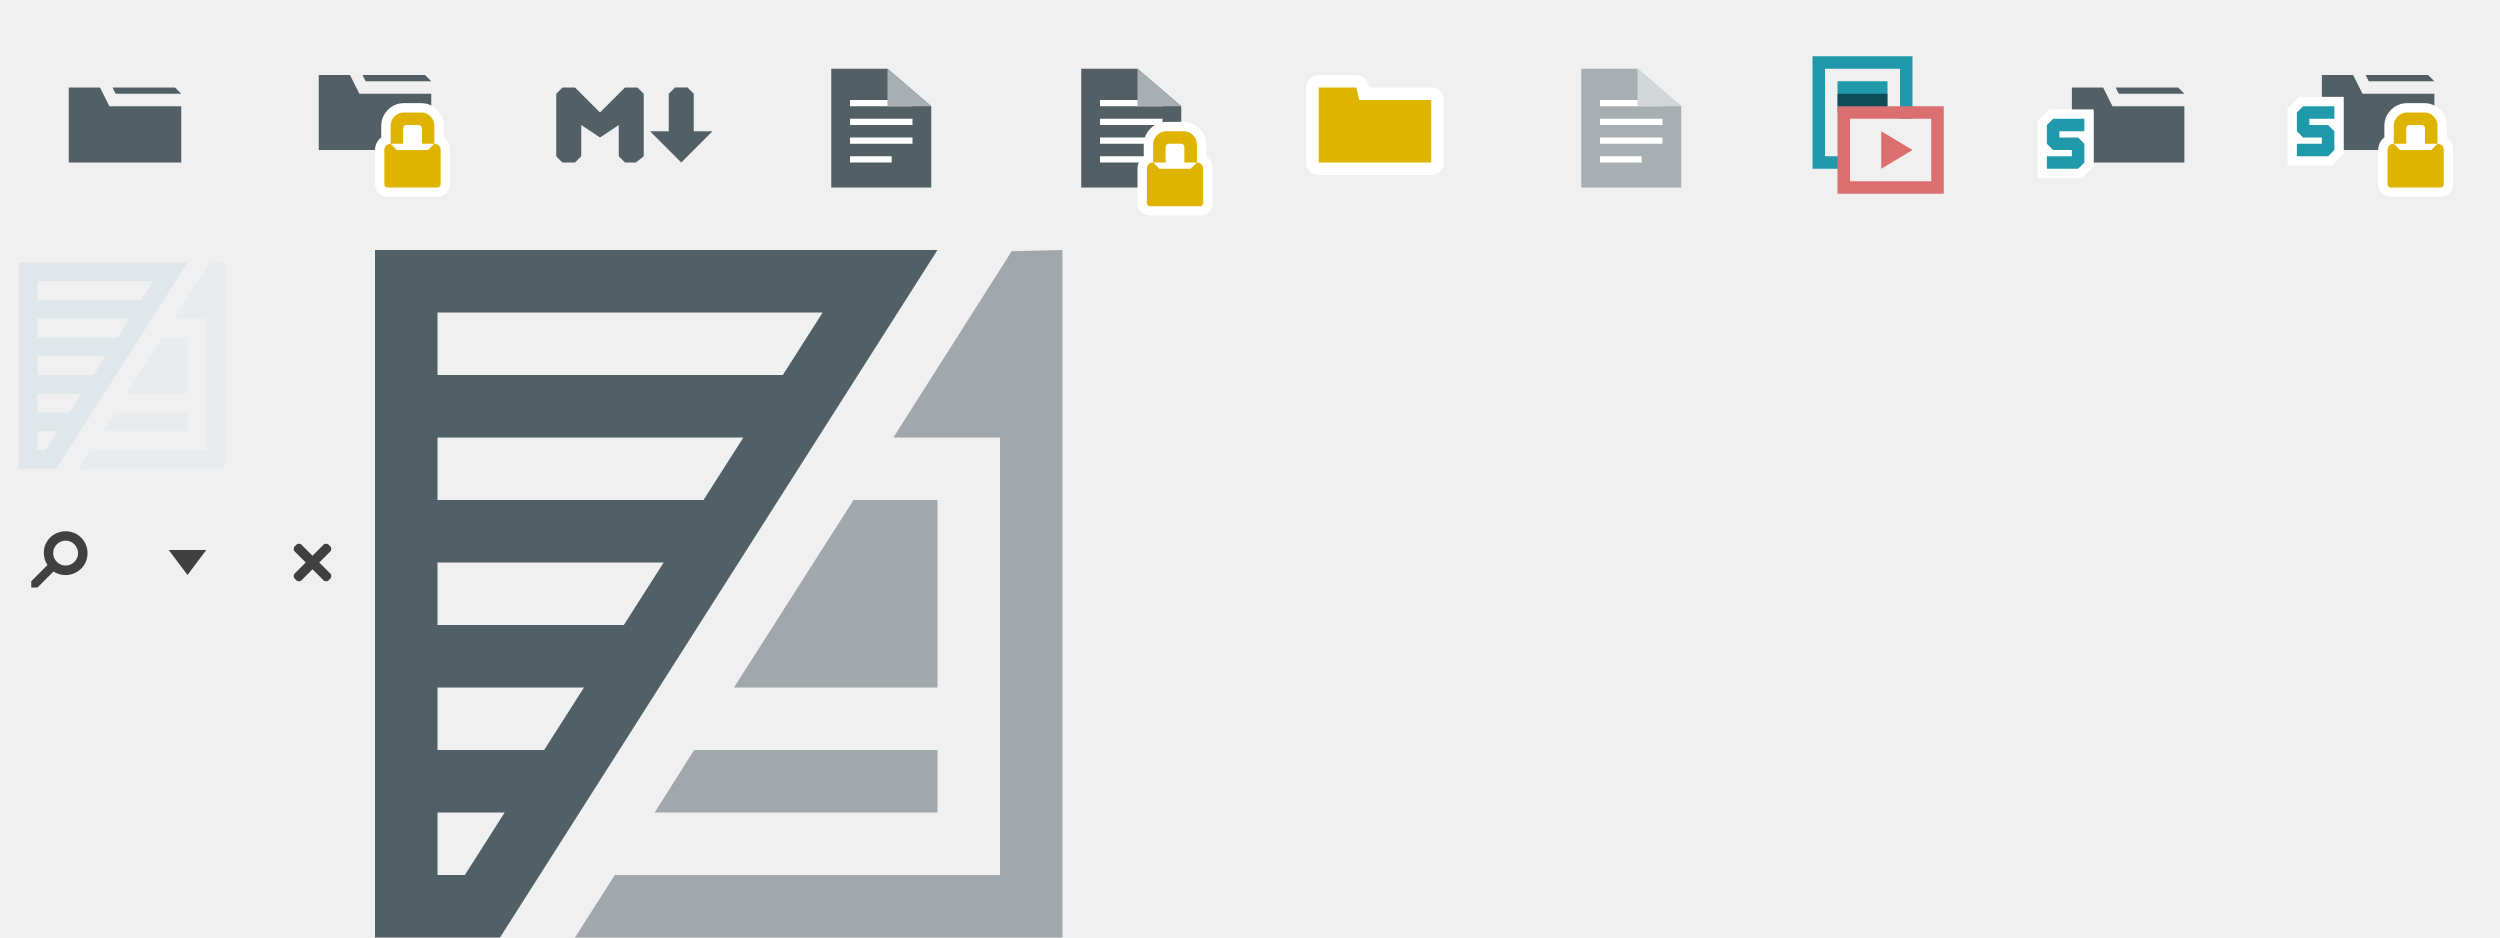
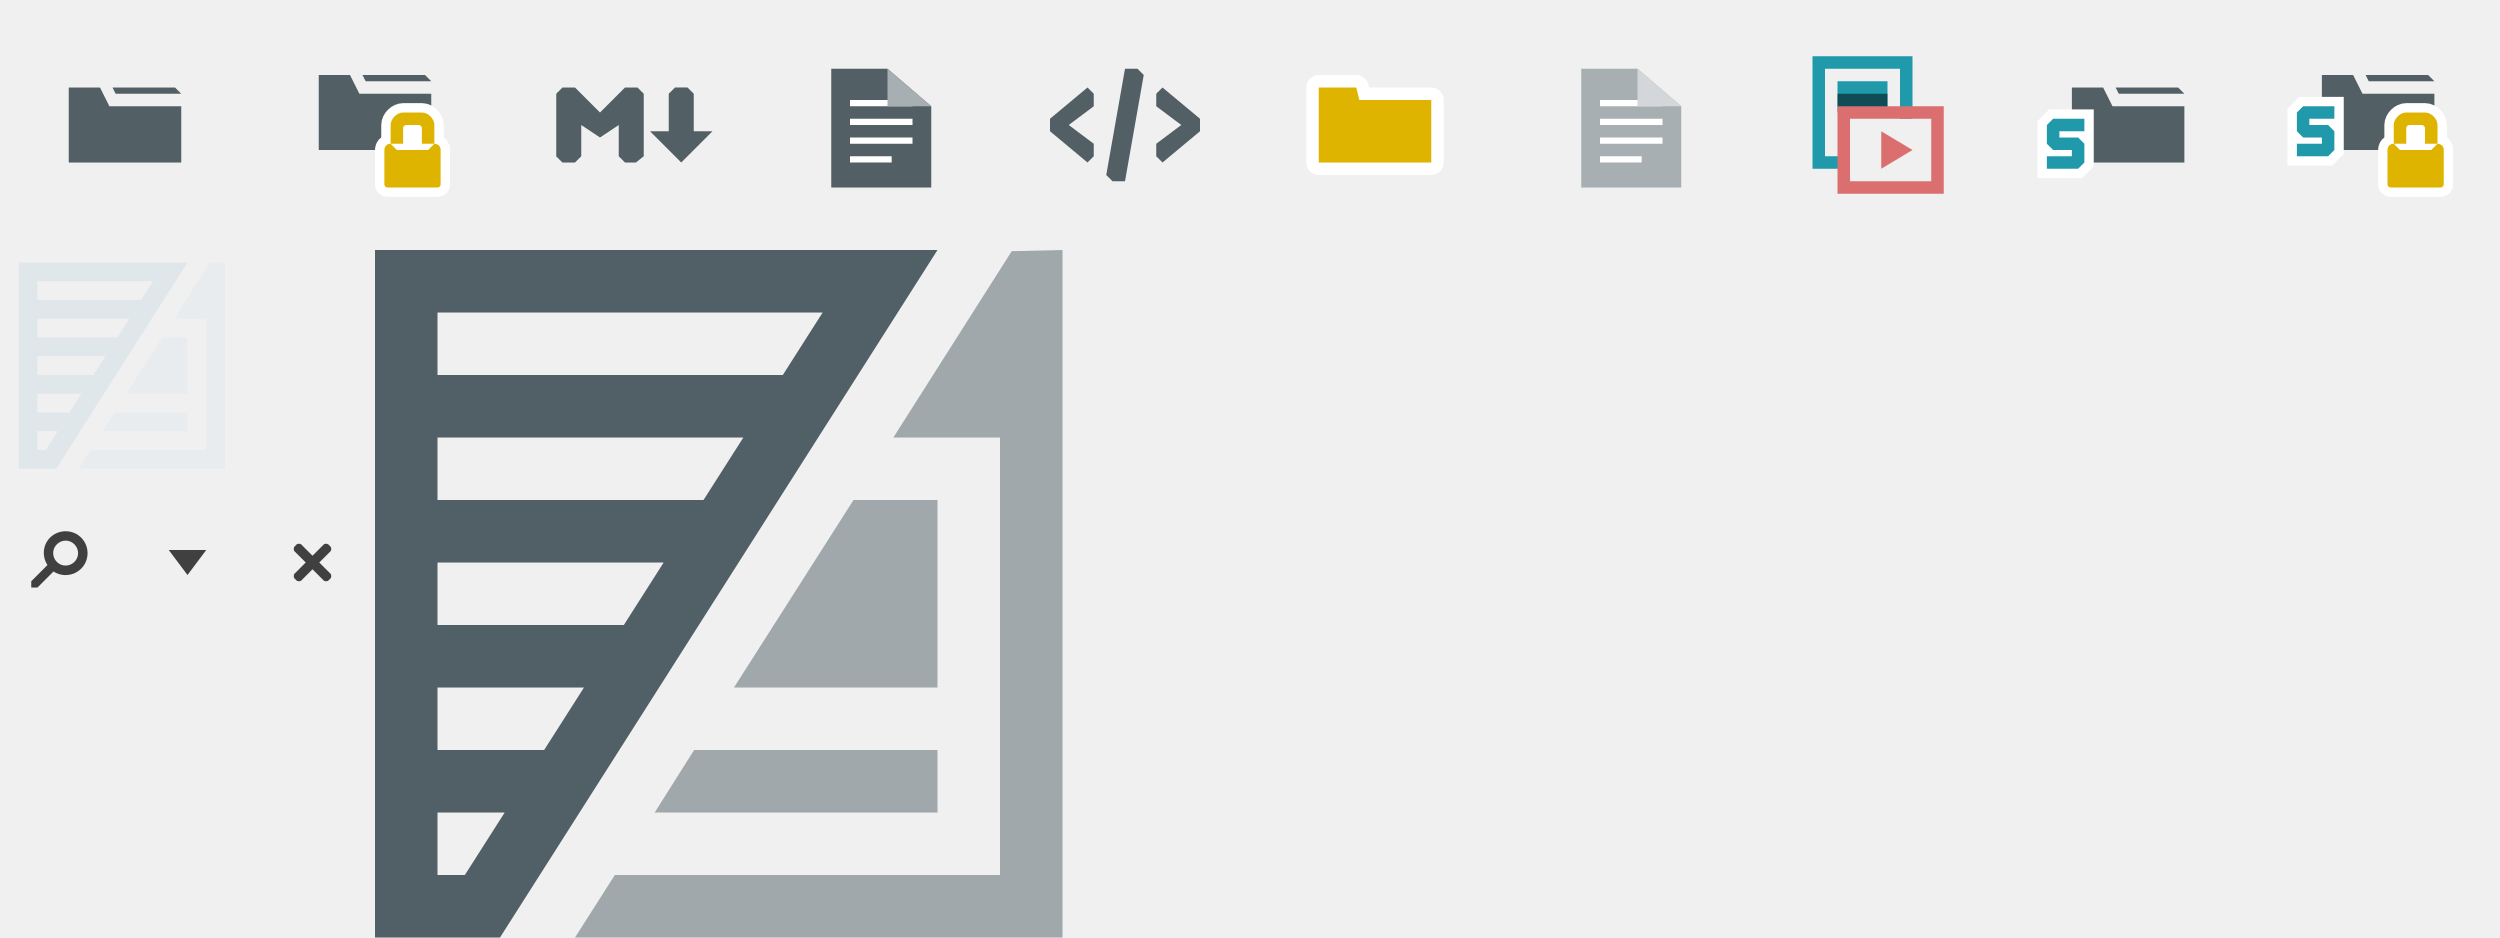
<svg xmlns="http://www.w3.org/2000/svg" xmlns:xlink="http://www.w3.org/1999/xlink" width="400" height="150" id="svg26576" version="1.1">
  <defs id="defs26578">
    <linearGradient id="linearGradient4853">
      <stop style="stop-color:#ffffff;stop-opacity:1;" offset="0" id="stop4855" />
      <stop style="stop-color:#ffffff;stop-opacity:0;" offset="1" id="stop4857" />
    </linearGradient>
    <linearGradient id="linearGradient27204">
      <stop style="stop-color:#202020;stop-opacity:1;" offset="0" id="stop27206" />
      <stop style="stop-color:#4d4d4d;stop-opacity:0;" offset="1" id="stop27208" />
    </linearGradient>
    <linearGradient xlink:href="#linearGradient4853" id="linearGradient4869" gradientUnits="userSpaceOnUse" gradientTransform="matrix(2,0,0,1,-490.5858,-34.17154)" x1="151" y1="714.362" x2="181" y2="714.362" />
  </defs>
  <g id="layer9" style="display:none" transform="translate(0,110)">
    <rect style="color:#000000;fill:#e6e6e6;fill-opacity:1;fill-rule:nonzero;stroke:none;stroke-width:3;marker:none;visibility:visible;display:inline;overflow:visible;enable-background:accumulate" id="rect27095" width="120" height="80" x="0" y="-40" />
  </g>
  <g id="layer1" transform="translate(0,-902.3622)" style="display:inline">
-     <rect y="962.362" x="-50" height="40" width="40" id="rect23480" style="color:#000000;fill:#f2f2f2;fill-opacity:1;fill-rule:nonzero;stroke:none;stroke-width:1;marker:none;visibility:visible;display:inline;overflow:visible;enable-background:accumulate" />
    <rect style="color:#000000;fill:#e0e7eb;fill-opacity:1;fill-rule:nonzero;stroke:none;stroke-width:1;marker:none;visibility:visible;display:inline;overflow:visible;enable-background:accumulate" id="rect12770" width="82.426" height="82.426" x="117.409" y="640.435" />
    <path style="fill:#404040;fill-opacity:1;stroke:none" d="m 27,990.362 6,0 -3,4 z" id="path27315" />
    <path style="color:#000000;fill:#404040;fill-opacity:1;fill-rule:nonzero;stroke:none;stroke-width:3;marker:none;visibility:visible;display:inline;overflow:visible;enable-background:accumulate" d="m 10.438,987.362 c -0.896,0.016 -1.797,0.367 -2.469,1.062 -1.158,1.199 -1.252,3.006 -0.375,4.344 L 5,995.362 l 0,1 1,0 2.562,-2.562 c 1.38,0.914 3.278,0.733 4.469,-0.5 1.343,-1.391 1.297,-3.626 -0.094,-4.969 -0.695,-0.671 -1.604,-0.984 -2.5,-0.969 z m 0.031,1.5 c 0.512,-0.01 1.009,0.179 1.406,0.562 0.795,0.767 0.83,2.018 0.062,2.812 -0.767,0.795 -2.018,0.83 -2.812,0.062 -0.795,-0.767 -0.83,-2.018 -0.062,-2.812 0.384,-0.397 0.894,-0.616 1.406,-0.625 z" id="path27317" />
    <path style="color:#000000;fill:#404040;fill-opacity:1;fill-rule:nonzero;stroke:none;stroke-width:1;marker:none;visibility:visible;display:inline;overflow:visible;enable-background:accumulate" d="m 47.106,989.83 c -0.142,0.142 -0.142,0.582 0,0.724 l 1.809,1.809 -1.809,1.809 c -0.142,0.142 -0.142,0.582 0,0.723 l 0.362,0.362 c 0.142,0.142 0.582,0.142 0.723,0 l 1.809,-1.808 1.809,1.808 c 0.142,0.142 0.582,0.142 0.723,0 l 0.362,-0.362 c 0.142,-0.142 0.142,-0.582 0,-0.723 l -1.809,-1.809 1.809,-1.809 c 0.142,-0.142 0.142,-0.582 0,-0.724 L 52.532,989.468 c -0.142,-0.142 -0.582,-0.142 -0.723,0 l -1.809,1.809 -1.809,-1.809 c -0.142,-0.142 -0.582,-0.142 -0.723,0 z" id="path12236" />
    <rect y="-932.362" x="-50" height="20" width="20" id="rect8025" style="color:#000000;fill:#2099aa;fill-opacity:1;fill-rule:nonzero;stroke:none;stroke-width:1;marker:none;visibility:visible;display:inline;overflow:visible;enable-background:accumulate" transform="scale(1,-1)" />
    <rect style="color:#000000;fill:#3d494e;fill-opacity:1;fill-rule:nonzero;stroke:none;stroke-width:1;marker:none;visibility:visible;display:inline;overflow:visible;enable-background:accumulate" id="rect8029" width="20" height="20" x="-50" y="-852.362" transform="scale(1,-1)" />
    <rect transform="scale(1,-1)" y="-872.362" x="-50" height="20" width="20" id="rect8031" style="color:#000000;fill:#516066;fill-opacity:1;fill-rule:nonzero;stroke:none;stroke-width:1;marker:none;visibility:visible;display:inline;overflow:visible;enable-background:accumulate" />
    <rect style="color:#000000;fill:#667880;fill-opacity:1;fill-rule:nonzero;stroke:none;stroke-width:1;marker:none;visibility:visible;display:inline;overflow:visible;enable-background:accumulate" id="rect8033" width="20" height="20" x="-50" y="-892.362" transform="scale(1,-1)" />
    <rect transform="scale(1,-1)" style="color:#000000;fill:#9baf6c;fill-opacity:1;fill-rule:nonzero;stroke:none;stroke-width:1;marker:none;visibility:visible;display:inline;overflow:visible;enable-background:accumulate" id="rect8037" width="20" height="20" x="-50" y="-912.362" />
    <rect transform="scale(1,-1)" y="-952.362" x="-50" height="20" width="20" id="rect8039" style="color:#000000;fill:#db6f6f;fill-opacity:1;fill-rule:nonzero;stroke:none;stroke-width:1;marker:none;visibility:visible;display:inline;overflow:visible;enable-background:accumulate" />
    <path style="color:#000000;fill:#404040;fill-opacity:1;fill-rule:nonzero;stroke:none;stroke-width:0.5;marker:none;visibility:visible;display:inline;overflow:visible;enable-background:accumulate" d="m -47,806.362 0,16 0.5,0 2.406,0 0.094,0 5,-8 5.094,-8 -0.094,0 -2,0 z m 2,2 7.688,0 -0.594,0.906 -0.094,0.094 -7,0 z m 0,3 5.719,0 -0.531,0.812 -0.188,0.188 -5,0 z m 0,3 3.75,0 -0.469,0.719 -0.281,0.281 -3,0 z m 0,3 1.781,0 -1.781,2.719 z" id="path3262-8" />
    <path style="color:#000000;fill:#404040;fill-opacity:1;fill-rule:nonzero;stroke:none;stroke-width:1.667;marker:none;visibility:visible;display:inline;overflow:visible;filter:url(#filter6400-4);enable-background:accumulate" d="m -32,806.362 -2.5,4 1.5,0 0,10 -7.75,0 -1.25,2 11,0 0,-16 -1,0 z m -3.75,6 -2.5,4 4.25,0 0,-4 -1.75,0 z m -3.125,5 -1.25,2 6.125,0 0,-2 -4.875,0 z" id="path3260-9" />
    <g transform="translate(-855,719.9872)" id="g3327">
      <path id="path3262" d="m 915,222.375 0,110 10,0 10,0 70,-110 -80,0 -10,0 z m 10,10 61.625,0 -6.375,10 -55.25,0 0,-10 z m 0,20 48.938,0 -6.375,10 -42.562,0 0,-10 z m 0,20 36.188,0 -6.375,10 -29.812,0 0,-10 z m 0,20 23.438,0 -6.375,10 -17.062,0 0,-10 z m 0,20 10.75,0 -6.375,10 -4.375,0 0,-10 z" style="color:#000000;fill:#516066;fill-opacity:1;fill-rule:nonzero;stroke:none;stroke-width:0.5;marker:none;visibility:visible;display:inline;overflow:visible;enable-background:accumulate" />
      <path style="opacity:0.5;color:#000000;fill:#516066;fill-opacity:1;fill-rule:nonzero;stroke:none;stroke-width:0.5;marker:none;visibility:visible;display:inline;overflow:visible;enable-background:accumulate" d="m 1025,222.375 -8.125,0.188 -18.938,29.812 17.062,0 0,70 -61.625,0 -6.375,10 68,0 10,0 0,-80 0,-30 z m -33.438,40 -6.375,10 -6.375,10 -6.375,10 32.562,0 0,-10 0,-10 0,-10 -13.438,0 z m -25.5,40 -6.312,10 45.25,0 0,-10 -38.938,0 z" id="path3260" />
    </g>
    <rect y="665.191" x="-188.586" height="30" width="60" id="rect4849" style="color:#000000;fill:url(#linearGradient4869);fill-opacity:1;fill-rule:nonzero;stroke:none;stroke-width:2;marker:none;visibility:visible;display:inline;overflow:visible;enable-background:accumulate" transform="scale(-1,1)" />
    <g id="g13114" transform="matrix(0.3,0,0,0.3,-271.5,877.6497)">
      <path style="color:#000000;fill:#e0e7eb;fill-opacity:1;fill-rule:nonzero;stroke:none;stroke-width:0.5;marker:none;visibility:visible;display:inline;overflow:visible;enable-background:accumulate" d="m 915,222.375 0,110 10,0 10,0 70,-110 -80,0 -10,0 z m 10,10 61.625,0 -6.375,10 -55.25,0 0,-10 z m 0,20 48.938,0 -6.375,10 -42.562,0 0,-10 z m 0,20 36.188,0 -6.375,10 -29.812,0 0,-10 z m 0,20 23.438,0 -6.375,10 -17.062,0 0,-10 z m 0,20 10.75,0 -6.375,10 -4.375,0 0,-10 z" id="path13116" />
      <path id="path13118" d="m 1025,222.375 -8.125,0.188 -18.938,29.812 17.062,0 0,70 -61.625,0 -6.375,10 68,0 10,0 0,-80 0,-30 z m -33.438,40 -6.375,10 -6.375,10 -6.375,10 32.562,0 0,-10 0,-10 0,-10 -13.438,0 z m -25.5,40 -6.312,10 45.25,0 0,-10 -38.938,0 z" style="opacity:0.5;color:#000000;fill:#e0e7eb;fill-opacity:1;fill-rule:nonzero;stroke:none;stroke-width:1.667;marker:none;visibility:visible;display:inline;overflow:visible;filter:url(#filter6400-4);enable-background:accumulate" />
    </g>
    <rect style="color:#000000;fill:#f2f2f2;fill-opacity:1;fill-rule:nonzero;stroke:none;stroke-width:1;marker:none;visibility:visible;display:inline;overflow:visible;enable-background:accumulate" id="rect13120" width="40" height="40" x="-102.5" y="843.112" />
    <g transform="translate(280.5,1)" id="g13150">
      <path id="path13152" d="m 51,915.362 0,12 18,0 0,-9 -11.5,0 -1.5,-3 z" style="color:#000000;fill:#526066;fill-opacity:1;fill-rule:nonzero;stroke:none;stroke-width:2;marker:none;visibility:visible;display:inline;overflow:visible;enable-background:accumulate" />
      <path style="fill:#526066;fill-opacity:1;stroke:none" d="m 58.5,916.362 -0.5,-1 10,0 1,1 z" id="path13154" />
    </g>
    <g id="g13156" transform="translate(320.5,-1)">
      <path style="color:#000000;fill:#526066;fill-opacity:1;fill-rule:nonzero;stroke:none;stroke-width:2;marker:none;visibility:visible;display:inline;overflow:visible;enable-background:accumulate" d="m 51,915.362 0,12 18,0 0,-9 -11.5,0 -1.5,-3 z" id="path13158" />
      <path id="path13160" d="m 58.5,916.362 -0.5,-1 10,0 1,1 z" style="fill:#526066;fill-opacity:1;stroke:none" />
    </g>
    <path style="color:#000000;fill:#deb400;fill-opacity:1;fill-rule:nonzero;stroke:#ffffff;stroke-width:3;stroke-linejoin:round;stroke-miterlimit:4;stroke-opacity:1;stroke-dasharray:none;marker:none;visibility:visible;display:inline;overflow:visible;enable-background:accumulate" d="m 385,920.362 c -1,0 -2,1 -2,2 l 0,3 2,0 0,-2.5 c 0,-0.277 0.223,-0.5 0.5,-0.5 l 2,0 c 0.277,0 0.461,0.226 0.5,0.5 l 0,2.5 2,0 0,-3 c 0,-1 -1,-2 -2,-2 z m -2,5 c -1,0 -1,1 -1,1 l 0,5.5 c 0,0.277 0.223,0.5 0.5,0.5 l 8,0 c 0.277,0 0.5,-0.223 0.5,-0.5 l 0,-5.5 c 0,-1 -1,-1 -1,-1 l -1,1 -5,0 z" id="path13162" />
    <path id="path13164" d="m 385,920.362 c -1,0 -2,1 -2,2 l 0,3 2,0 0,-2.5 c 0,-0.277 0.223,-0.5 0.5,-0.5 l 2,0 c 0.277,0 0.461,0.226 0.5,0.5 l 0,2.5 2,0 0,-3 c 0,-1 -1,-2 -2,-2 z m -2,5 c -1,0 -1,1 -1,1 l 0,5.5 c 0,0.277 0.223,0.5 0.5,0.5 l 8,0 c 0.277,0 0.5,-0.223 0.5,-0.5 l 0,-5.5 c 0,-1 -1,-1 -1,-1 l -1,1 -5,0 z" style="color:#000000;fill:#deb400;fill-opacity:1;fill-rule:nonzero;stroke:none;stroke-width:2;marker:none;visibility:visible;display:inline;overflow:visible;enable-background:accumulate" />
    <path style="color:#000000;fill:#2099aa;fill-opacity:1;fill-rule:nonzero;stroke:#ffffff;stroke-width:3;stroke-miterlimit:4;stroke-opacity:1;stroke-dasharray:none;marker:none;visibility:visible;display:inline;overflow:visible;enable-background:accumulate" d="m 368.5,919.362 -1,1 0,4 4,0 0,1 -4,0 0,2 5,0 1,-1 0,-4 -1,0 -3,0 0,-1 4,0 0,-2 z" id="path13183" />
    <path id="path13193" d="m 368.5,919.362 -1,1 0,3 1,1 3,0 0,1 -4,0 0,2 5,0 1,-1 0,-3 -1,-1 -3,0 0,-1 4,0 0,-2 z" style="color:#000000;fill:#2099aa;fill-opacity:1;fill-rule:nonzero;stroke:none;stroke-width:4;marker:none;visibility:visible;display:inline;overflow:visible;enable-background:accumulate" />
    <path id="path13195" d="m 328.5,921.362 -1,1 0,4 4,0 0,1 -4,0 0,2 5,0 1,-1 0,-4 -1,0 -3,0 0,-1 4,0 0,-2 z" style="color:#000000;fill:#2099aa;fill-opacity:1;fill-rule:nonzero;stroke:#ffffff;stroke-width:3;stroke-miterlimit:4;stroke-opacity:1;stroke-dasharray:none;marker:none;visibility:visible;display:inline;overflow:visible;enable-background:accumulate" />
    <path style="color:#000000;fill:#2099aa;fill-opacity:1;fill-rule:nonzero;stroke:none;stroke-width:4;marker:none;visibility:visible;display:inline;overflow:visible;enable-background:accumulate" d="m 328.5,921.362 -1,1 0,3 1,1 3,0 0,1 -4,0 0,2 5,0 1,-1 0,-3 -1,-1 -3,0 0,-1 4,0 0,-2 z" id="path13197" />
-     <path id="path3885" d="m 173,932.362 0,-19 9,0 7,6 0,13 z" style="fill:#526066;fill-opacity:1;stroke:none" />
-     <rect y="921.362" x="176" height="1" width="10" id="rect3887" style="color:#000000;fill:#ffffff;fill-opacity:1;fill-rule:nonzero;stroke:none;stroke-width:2;marker:none;visibility:visible;display:inline;overflow:visible;enable-background:accumulate" />
-     <rect style="color:#000000;fill:#ffffff;fill-opacity:1;fill-rule:nonzero;stroke:none;stroke-width:2;marker:none;visibility:visible;display:inline;overflow:visible;enable-background:accumulate" id="rect3889" width="10" height="1" x="176" y="924.362" />
-     <rect y="927.362" x="176" height="1" width="8" id="rect3891" style="color:#000000;fill:#ffffff;fill-opacity:1;fill-rule:nonzero;stroke:none;stroke-width:2;marker:none;visibility:visible;display:inline;overflow:visible;enable-background:accumulate" />
-     <rect style="color:#000000;fill:#ffffff;fill-opacity:1;fill-rule:nonzero;stroke:none;stroke-width:2;marker:none;visibility:visible;display:inline;overflow:visible;enable-background:accumulate" id="rect3893" width="10" height="1" x="176" y="918.362" />
-     <path id="path3895" d="m 182,913.362 0,6 7,0 z" style="fill:#a8afb2;fill-opacity:1;stroke:none" />
    <g id="g3860" transform="translate(-40,1)">
      <path style="color:#000000;fill:#526066;fill-opacity:1;fill-rule:nonzero;stroke:none;stroke-width:2;marker:none;visibility:visible;display:inline;overflow:visible;enable-background:accumulate" d="m 51,915.362 0,12 18,0 0,-9 -11.5,0 -1.5,-3 z" id="path3856" />
      <path id="path3858" d="m 58.5,916.362 -0.5,-1 10,0 1,1 z" style="fill:#526066;fill-opacity:1;stroke:none" />
    </g>
    <g transform="translate(0,-1)" id="g3866">
      <path id="path3868" d="m 51,915.362 0,12 18,0 0,-9 -11.5,0 -1.5,-3 z" style="color:#000000;fill:#526066;fill-opacity:1;fill-rule:nonzero;stroke:none;stroke-width:2;marker:none;visibility:visible;display:inline;overflow:visible;enable-background:accumulate" />
      <path style="fill:#526066;fill-opacity:1;stroke:none" d="m 58.5,916.362 -0.5,-1 10,0 1,1 z" id="path3870" />
    </g>
    <path id="path3872" d="m 64.5,920.362 c -1,0 -2,1 -2,2 l 0,3 2,0 0,-2.5 c 0,-0.277 0.223,-0.5 0.5,-0.5 l 2,0 c 0.277,0 0.461,0.226 0.5,0.5 l 0,2.5 2,0 0,-3 c 0,-1 -1,-2 -2,-2 z m -2,5 c -1,0 -1,1 -1,1 l 0,5.5 c 0,0.277 0.223,0.5 0.5,0.5 l 8,0 c 0.277,0 0.5,-0.223 0.5,-0.5 l 0,-5.5 c 0,-1 -1,-1 -1,-1 l -1,1 -5,0 z" style="color:#000000;fill:#deb400;fill-opacity:1;fill-rule:nonzero;stroke:#ffffff;stroke-width:3;stroke-linejoin:round;stroke-miterlimit:4;stroke-opacity:1;stroke-dasharray:none;marker:none;visibility:visible;display:inline;overflow:visible;enable-background:accumulate" />
    <path style="color:#000000;fill:#deb400;fill-opacity:1;fill-rule:nonzero;stroke:none;stroke-width:2;marker:none;visibility:visible;display:inline;overflow:visible;enable-background:accumulate" d="m 64.5,920.362 c -1,0 -2,1 -2,2 l 0,3 2,0 0,-2.5 c 0,-0.277 0.223,-0.5 0.5,-0.5 l 2,0 c 0.277,0 0.461,0.226 0.5,0.5 l 0,2.5 2,0 0,-3 c 0,-1 -1,-2 -2,-2 z m -2,5 c -1,0 -1,1 -1,1 l 0,5.5 c 0,0.277 0.223,0.5 0.5,0.5 l 8,0 c 0.277,0 0.5,-0.223 0.5,-0.5 l 0,-5.5 c 0,-1 -1,-1 -1,-1 l -1,1 -5,0 z" id="path4642" />
    <path style="fill:#526066;fill-opacity:1;stroke:none" d="m 133,932.362 0,-19 9,0 7,6 0,13 z" id="path3101" />
    <rect style="color:#000000;fill:#ffffff;fill-opacity:1;fill-rule:nonzero;stroke:none;stroke-width:2;marker:none;visibility:visible;display:inline;overflow:visible;enable-background:accumulate" id="rect3873" width="10" height="1" x="136" y="921.362" />
    <rect y="924.362" x="136" height="1" width="10" id="rect3875" style="color:#000000;fill:#ffffff;fill-opacity:1;fill-rule:nonzero;stroke:none;stroke-width:2;marker:none;visibility:visible;display:inline;overflow:visible;enable-background:accumulate" />
    <rect style="color:#000000;fill:#ffffff;fill-opacity:1;fill-rule:nonzero;stroke:none;stroke-width:2;marker:none;visibility:visible;display:inline;overflow:visible;enable-background:accumulate" id="rect3877" width="6.667" height="1" x="136" y="927.362" />
    <rect y="918.362" x="136" height="1" width="10" id="rect3879" style="color:#000000;fill:#ffffff;fill-opacity:1;fill-rule:nonzero;stroke:none;stroke-width:2;marker:none;visibility:visible;display:inline;overflow:visible;enable-background:accumulate" />
    <path style="fill:#a8afb2;fill-opacity:1;stroke:none" d="m 142,913.362 0,6 7,0 z" id="path3103" />
-     <path style="color:#000000;fill:#deb400;fill-opacity:1;fill-rule:nonzero;stroke:#ffffff;stroke-width:3;stroke-linejoin:round;stroke-miterlimit:4;stroke-opacity:1;stroke-dasharray:none;marker:none;visibility:visible;display:inline;overflow:visible;enable-background:accumulate" d="m 186.5,923.362 c -1,0 -2,1 -2,2 l 0,3 2,0 0,-2.5 c 0,-0.277 0.223,-0.5 0.5,-0.5 l 2,0 c 0.277,0 0.461,0.226 0.5,0.5 l 0,2.5 2,0 0,-3 c 0,-1 -1,-2 -2,-2 z m -2,5 c -1,0 -1,1 -1,1 l 0,5.5 c 0,0.277 0.223,0.5 0.5,0.5 l 8,0 c 0.277,0 0.5,-0.223 0.5,-0.5 l 0,-5.5 c 0,-1 -1,-1 -1,-1 l -1,1 -5,0 z" id="path3881" />
-     <path id="path3883" d="m 186.5,923.362 c -1,0 -2,1 -2,2 l 0,3 2,0 0,-2.5 c 0,-0.277 0.223,-0.5 0.5,-0.5 l 2,0 c 0.277,0 0.461,0.226 0.5,0.5 l 0,2.5 2,0 0,-3 c 0,-1 -1,-2 -2,-2 z m -2,5 c -1,0 -1,1 -1,1 l 0,5.5 c 0,0.277 0.223,0.5 0.5,0.5 l 8,0 c 0.277,0 0.5,-0.223 0.5,-0.5 l 0,-5.5 c 0,-1 -1,-1 -1,-1 l -1,1 -5,0 z" style="color:#000000;fill:#deb400;fill-opacity:1;fill-rule:nonzero;stroke:none;stroke-width:2;marker:none;visibility:visible;display:inline;overflow:visible;enable-background:accumulate" />
    <g transform="translate(160,1)" id="g5593" style="color:#000000;fill:#deb400;fill-opacity:1;fill-rule:nonzero;stroke:#ffffff;stroke-width:4;stroke-linecap:butt;stroke-linejoin:round;stroke-miterlimit:4;stroke-opacity:1;stroke-dasharray:none;stroke-dashoffset:0;marker:none;visibility:visible;display:inline;overflow:visible;enable-background:accumulate">
      <path id="path5595" d="m 51,915.362 0,12 18,0 0,-10 -11.5,0 -0.5,-2 z" style="color:#000000;fill:#deb400;fill-opacity:1;fill-rule:nonzero;stroke:#ffffff;stroke-width:4;stroke-linecap:butt;stroke-linejoin:round;stroke-miterlimit:4;stroke-opacity:1;stroke-dasharray:none;stroke-dashoffset:0;marker:none;visibility:visible;display:inline;overflow:visible;enable-background:accumulate" />
    </g>
    <g style="fill:#deb400;fill-opacity:1" id="g11222" transform="translate(160,1)">
      <path style="color:#000000;fill:#deb400;fill-opacity:1;fill-rule:nonzero;stroke:none;stroke-width:2;marker:none;visibility:visible;display:inline;overflow:visible;enable-background:accumulate" d="m 51,915.362 0,12 18,0 0,-10 -11.5,0 -0.5,-2 z" id="path11224" />
    </g>
    <path id="path11250" d="m 253,932.362 0,-19 9,0 7,6 0,13 z" style="fill:#a8afb2;fill-opacity:1;stroke:none" />
    <rect y="921.362" x="256" height="1" width="10" id="rect11252" style="color:#000000;fill:#ffffff;fill-opacity:1;fill-rule:nonzero;stroke:none;stroke-width:2;marker:none;visibility:visible;display:inline;overflow:visible;enable-background:accumulate" />
    <rect style="color:#000000;fill:#ffffff;fill-opacity:1;fill-rule:nonzero;stroke:none;stroke-width:2;marker:none;visibility:visible;display:inline;overflow:visible;enable-background:accumulate" id="rect11254" width="10" height="1" x="256" y="924.362" />
    <rect y="927.362" x="256" height="1" width="6.667" id="rect11256" style="color:#000000;fill:#ffffff;fill-opacity:1;fill-rule:nonzero;stroke:none;stroke-width:2;marker:none;visibility:visible;display:inline;overflow:visible;enable-background:accumulate" />
    <rect style="color:#000000;fill:#ffffff;fill-opacity:1;fill-rule:nonzero;stroke:none;stroke-width:2;marker:none;visibility:visible;display:inline;overflow:visible;enable-background:accumulate" id="rect11258" width="10" height="1" x="256" y="918.362" />
    <path id="path11264" d="m 290,911.362 0,18 5,0 0,-2 -3,0 0,-14 12,0 0,8 2,0 0,-10 z" style="fill:#2099aa;fill-opacity:1;stroke:none" />
    <path style="fill:#db6f6f;fill-opacity:1;stroke:none" d="m 301,929.362 0,-6 5,3 z" id="path11268" />
    <rect style="color:#000000;fill:#2099aa;fill-opacity:1;fill-rule:nonzero;stroke:none;stroke-width:2;marker:none;visibility:visible;display:inline;overflow:visible;enable-background:accumulate" id="rect11270" width="8" height="5" x="294" y="915.362" />
    <path style="fill:#db6f6f;fill-opacity:1;stroke:none" d="m 294,919.362 0,14 17,0 0,-14 z m 2,2 13,0 0,10 -13,0 z" id="path11266" />
    <rect y="917.362" x="294" height="2" width="8" id="rect11276" style="opacity:0.5;color:#000000;fill:#000000;fill-opacity:1;fill-rule:nonzero;stroke:none;stroke-width:2;marker:none;visibility:visible;display:inline;overflow:visible;enable-background:accumulate" />
    <path id="path11260" d="m 262,913.362 0,6 7,0 z" style="fill:#d4d7d9;fill-opacity:1;stroke:none" />
    <g style="fill:#526066;fill-opacity:1;display:inline" id="g13338" transform="matrix(1.223404,0,0,1.223404,-811.3032,809.692)">
      <path style="color:#000000;fill:#526066;fill-opacity:1;fill-rule:nonzero;stroke:none;stroke-width:0.281;marker:none;visibility:visible;display:inline;overflow:visible;enable-background:accumulate" d="m 735.9,88.009 0,8.191 0.8,0.8 1.652,2e-6 0.817,-0.817 0,-4.087 2.452,1.635 2.452,-1.635 0,4.087 0.817,0.817 1.426,-2e-6 1.026,-0.817 0,-8.174 -0.817,-0.817 -1.635,0 -3.27,3.27 -3.27,-3.27 -1.635,0 z" id="path13340" />
      <path style="color:#000000;fill:#526066;fill-opacity:1;fill-rule:nonzero;stroke:none;stroke-width:0.281;marker:none;visibility:visible;display:inline;overflow:visible;enable-background:accumulate" d="m 751.43,87.191 -0.817,0.817 0,4.904 -2.452,0 4.087,4.087 4.087,-4.087 -2.452,0 0,-4.904 -0.817,-0.817 z" id="path13342" />
    </g>
    <rect y="-912.362" x="-70" height="20" width="20" id="rect24949" style="color:#000000;fill:#deb400;fill-opacity:1;fill-rule:nonzero;stroke:none;stroke-width:1;marker:none;visibility:visible;display:inline;overflow:visible;enable-background:accumulate" transform="scale(1,-1)" />
    <rect transform="scale(1,-1)" style="color:#000000;fill:#de9200;fill-opacity:1;fill-rule:nonzero;stroke:none;stroke-width:1;marker:none;visibility:visible;display:inline;overflow:visible;enable-background:accumulate" id="rect24951" width="20" height="20" x="-70" y="-932.362" />
    <rect transform="scale(1,-1)" y="-932.362" x="-70" height="40" width="20" id="rect24953" style="color:#000000;fill:#3d494e;fill-opacity:1;fill-rule:nonzero;stroke:none;stroke-width:1;marker:none;visibility:visible;display:inline;overflow:visible;enable-background:accumulate;opacity:0.1" />
+     <rect style="color:#000000;fill:#f2f2f2;fill-opacity:1;fill-rule:nonzero;stroke:none;stroke-width:1;marker:none;visibility:visible;display:inline;overflow:visible;enable-background:accumulate" id="rect25602" width="40" height="40" x="160" y="852.362" />
+     <path style="color:#000000;fill:#526066;fill-opacity:1;fill-rule:nonzero;stroke:none;stroke-width:2;marker:none;visibility:visible;display:inline;overflow:visible;enable-background:accumulate" d="m 174,916.362 -6,5 0,2 6,5 1,-1 0,-2 -4,-3 4,-3 0,-2 z" id="rect25938" />
+     <g transform="matrix(1.223404,0,0,1.223404,-731.3032,795.692)" id="g25967" style="fill:#526066;fill-opacity:1;display:inline">
+       <path id="path25969" d="m 744.891,96.183 -2.452,13.896 0.817,0.817 1.635,0 2.452,-13.896 -0.817,-0.817 z" style="color:#000000;fill:#526066;fill-opacity:1;fill-rule:nonzero;stroke:none;stroke-width:0.281;marker:none;visibility:visible;display:inline;overflow:visible;enable-background:accumulate" />
+     </g>
+     <path id="path25975" d="m 186,916.362 6,5 0,2 -6,5 -1,-1 0,-2 4,-3 -4,-3 0,-2 z" style="color:#000000;fill:#526066;fill-opacity:1;fill-rule:nonzero;stroke:none;stroke-width:2;marker:none;visibility:visible;display:inline;overflow:visible;enable-background:accumulate" />
  </g>
</svg>
